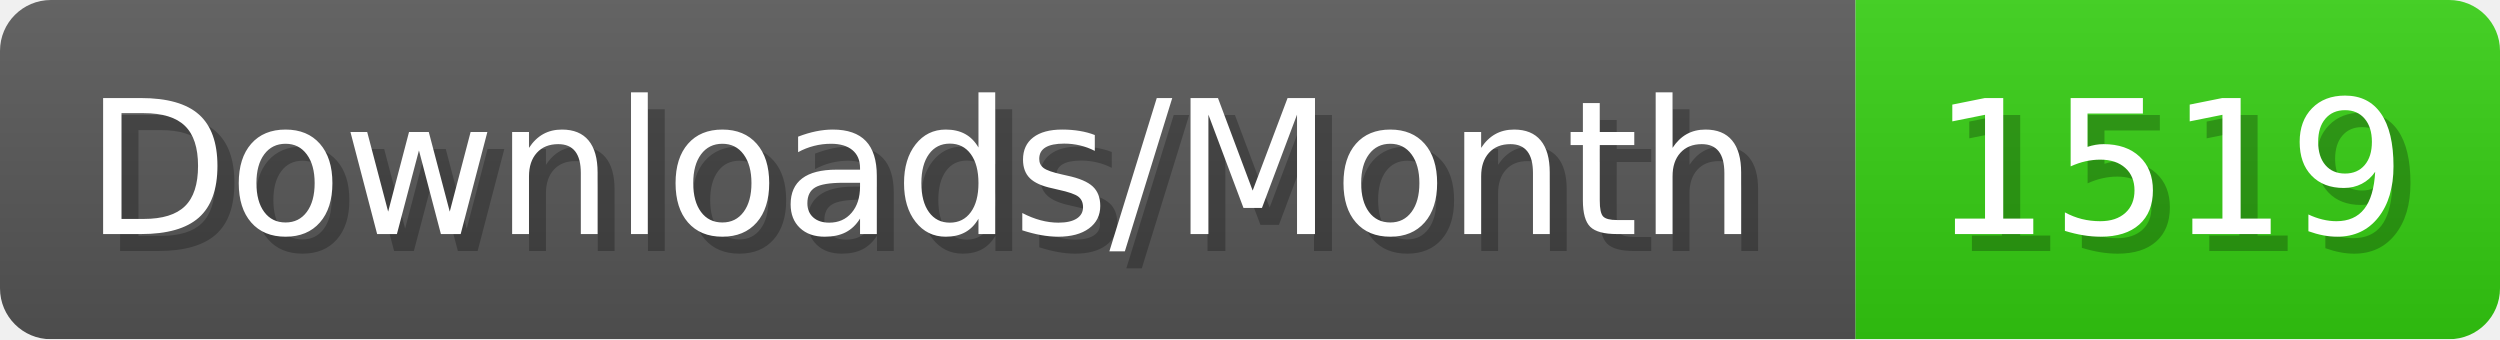
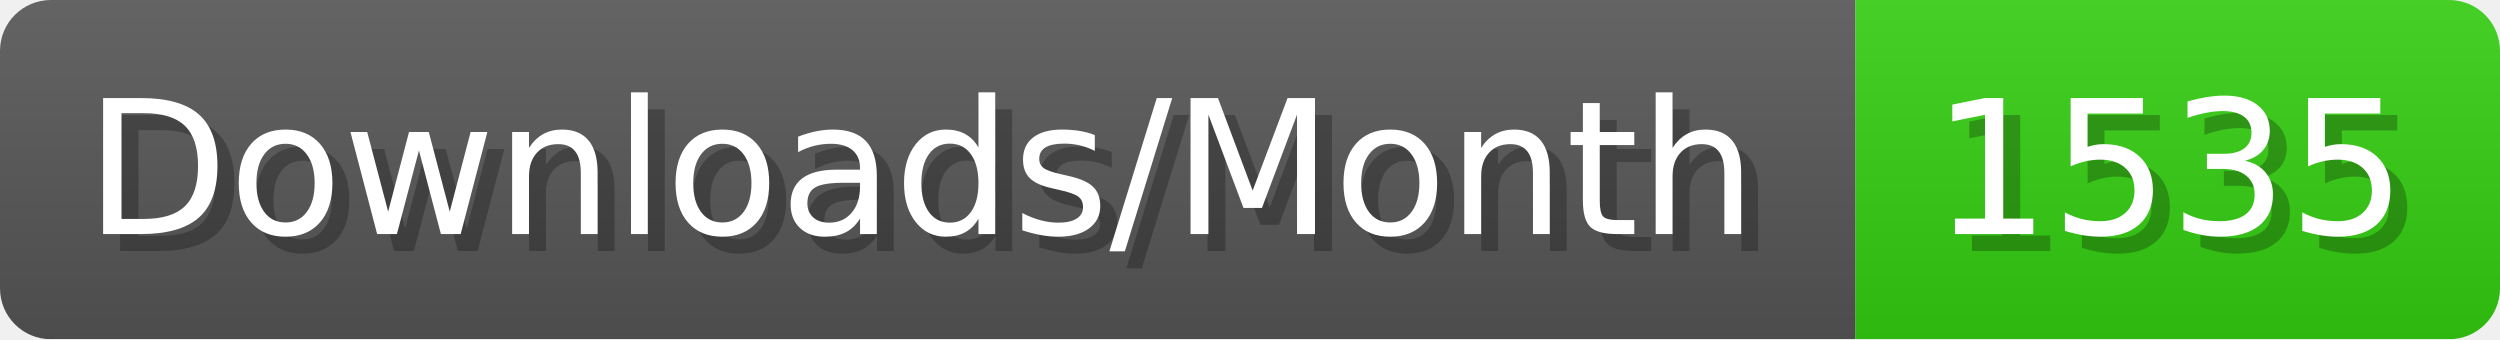
- <svg xmlns="http://www.w3.org/2000/svg" width="147.4" height="20" viewBox="0 0 1474 200" role="img" aria-label="Downloads/Month: 1519">
+ <svg xmlns="http://www.w3.org/2000/svg" width="147.4" height="20" viewBox="0 0 1474 200" role="img" aria-label="Downloads/Month: 1535">
  <linearGradient id="YlXUI" x2="0" y2="100%">
    <stop offset="0" stop-opacity=".1" stop-color="#EEE" />
    <stop offset="1" stop-opacity=".1" />
  </linearGradient>
  <mask id="JHhop">
    <rect width="1474" height="200" rx="30" fill="#FFF" />
  </mask>
  <g mask="url(#JHhop)">
    <rect width="1094" height="200" fill="#555" />
    <rect width="380" height="200" fill="#3C1" x="1094" />
    <rect width="1474" height="200" fill="url(#YlXUI)" />
  </g>
  <g aria-hidden="true" fill="#fff" text-anchor="start" font-family="Verdana,DejaVu Sans,sans-serif" font-size="110">
    <text x="60" y="148" textLength="994" fill="#000" opacity="0.25">Downloads/Month</text>
    <text x="50" y="138" textLength="994">Downloads/Month</text>
-     <text x="1149" y="148" textLength="280" fill="#000" opacity="0.25">1519</text>
-     <text x="1139" y="138" textLength="280">1519</text>
+     <text x="1149" y="148" textLength="280" fill="#000" opacity="0.25">1535</text>
+     <text x="1139" y="138" textLength="280">1535</text>
  </g>
</svg>
